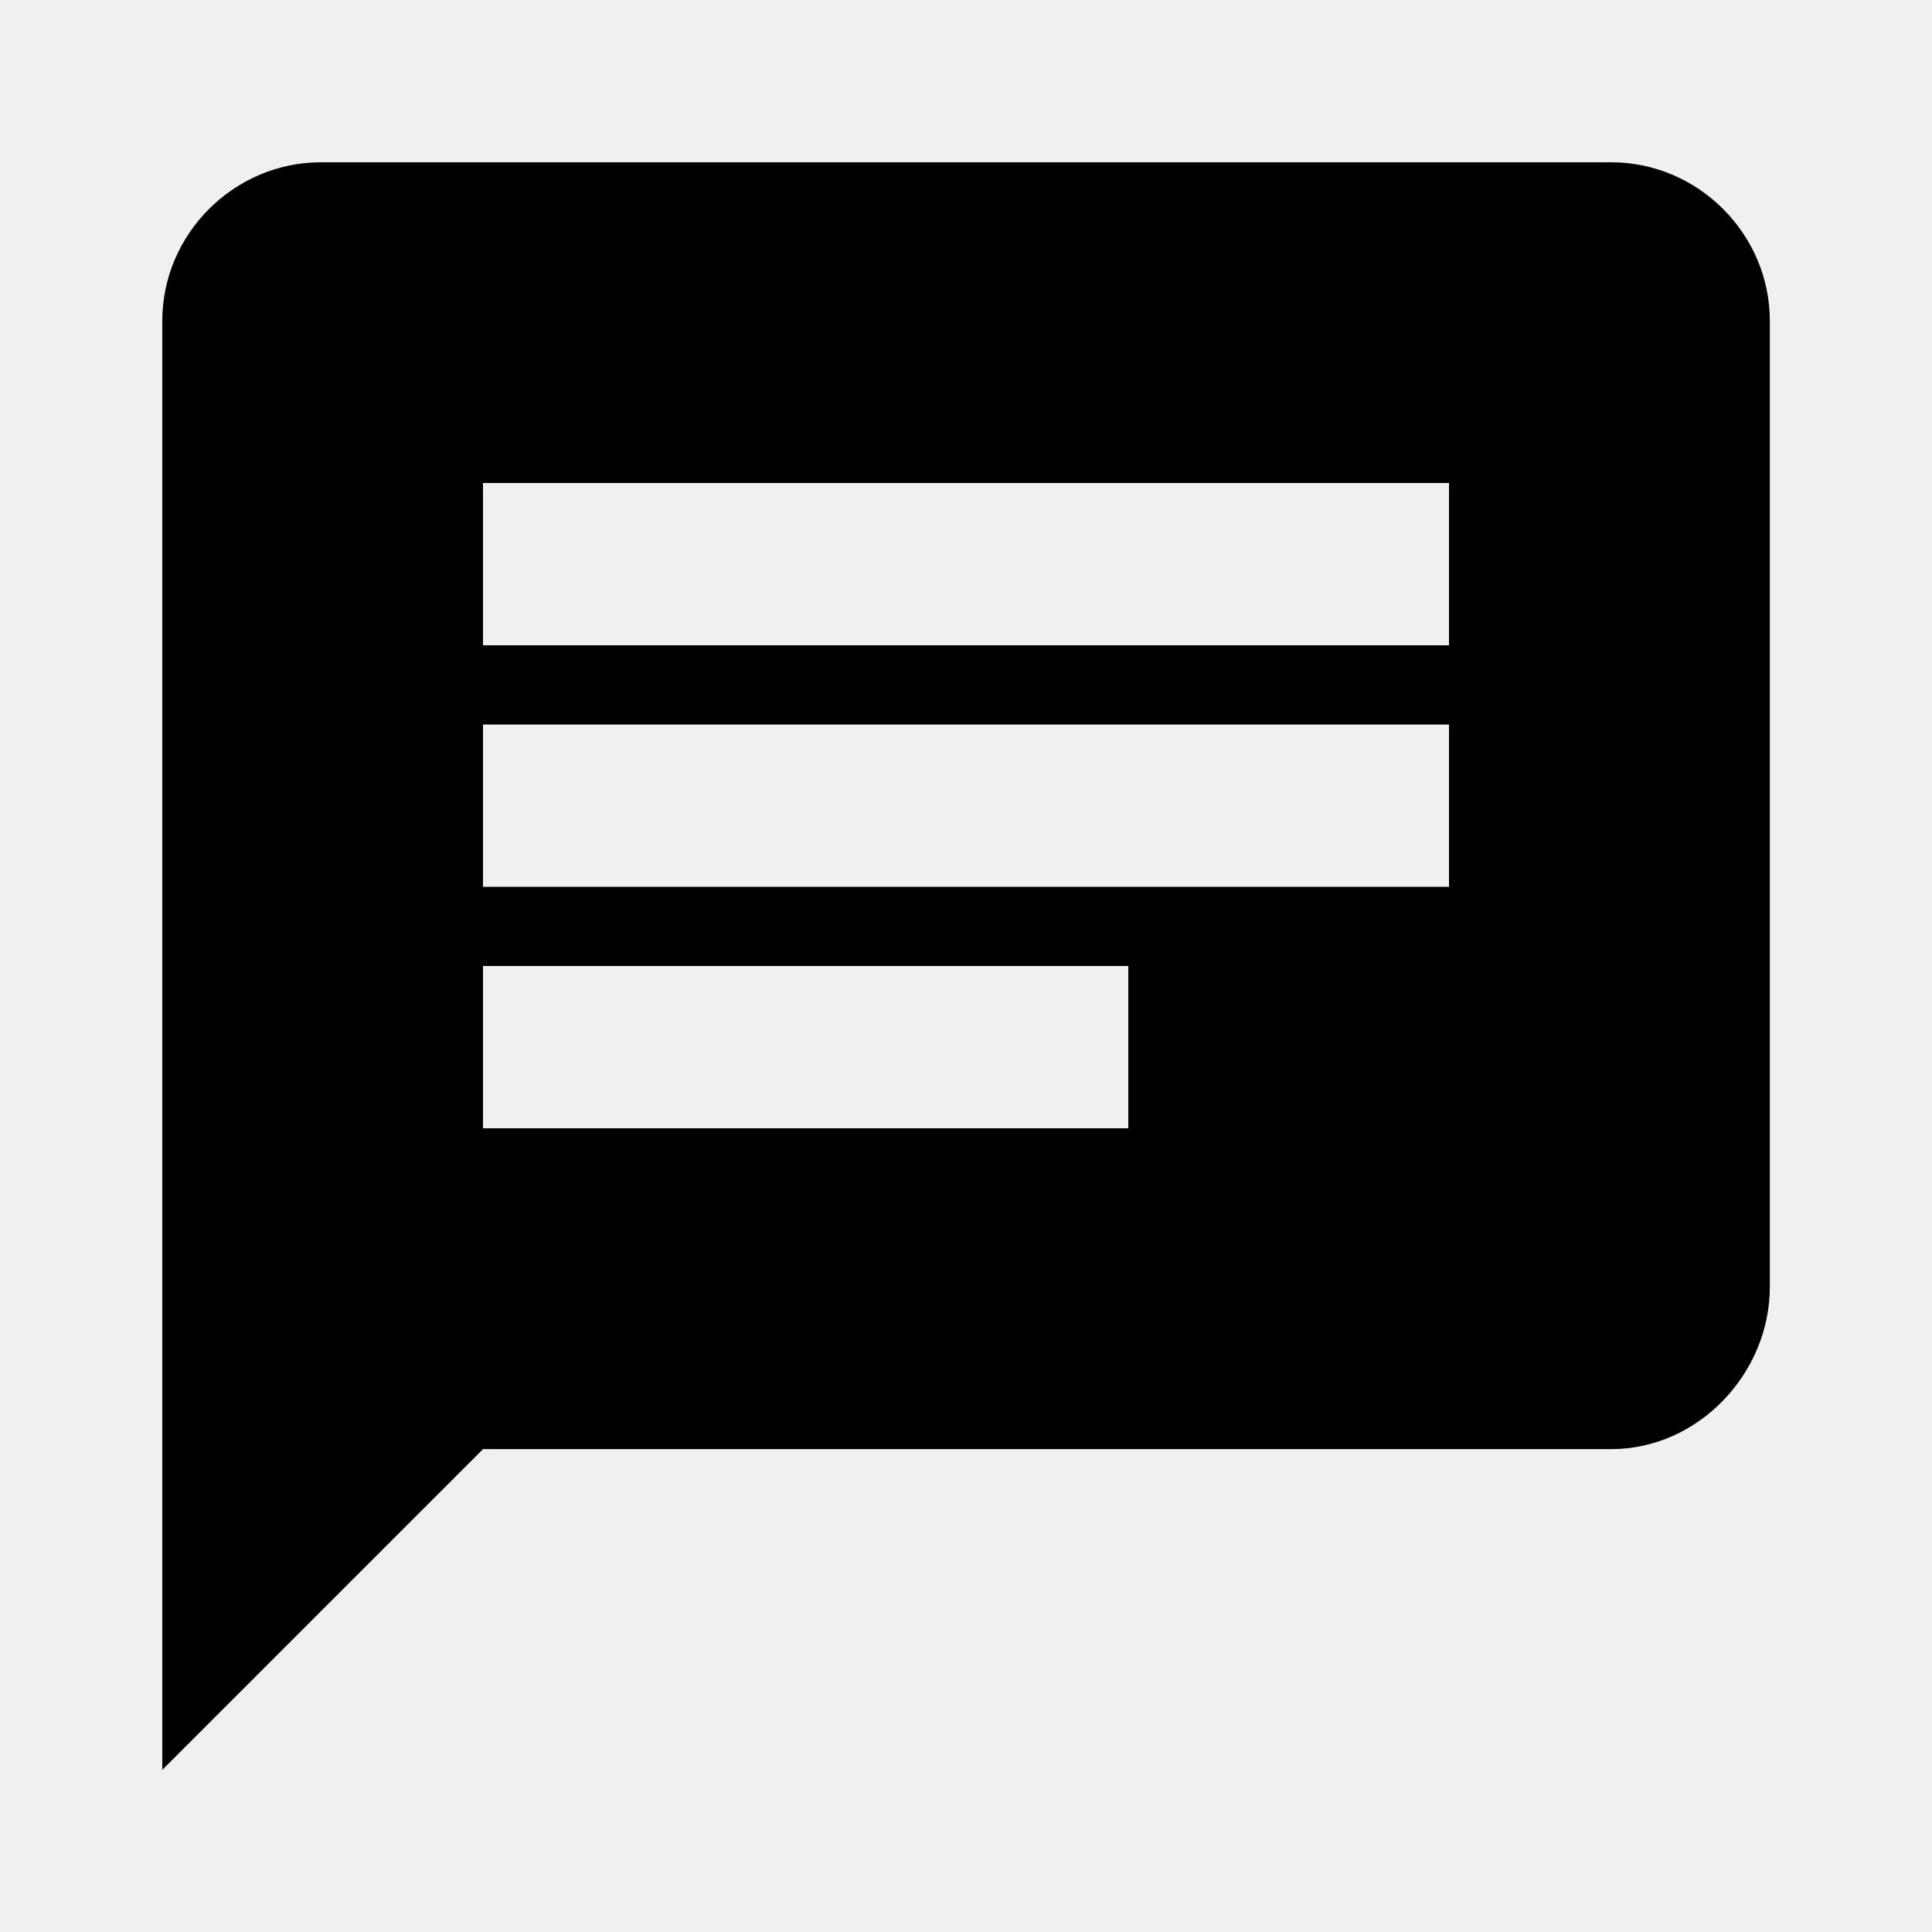
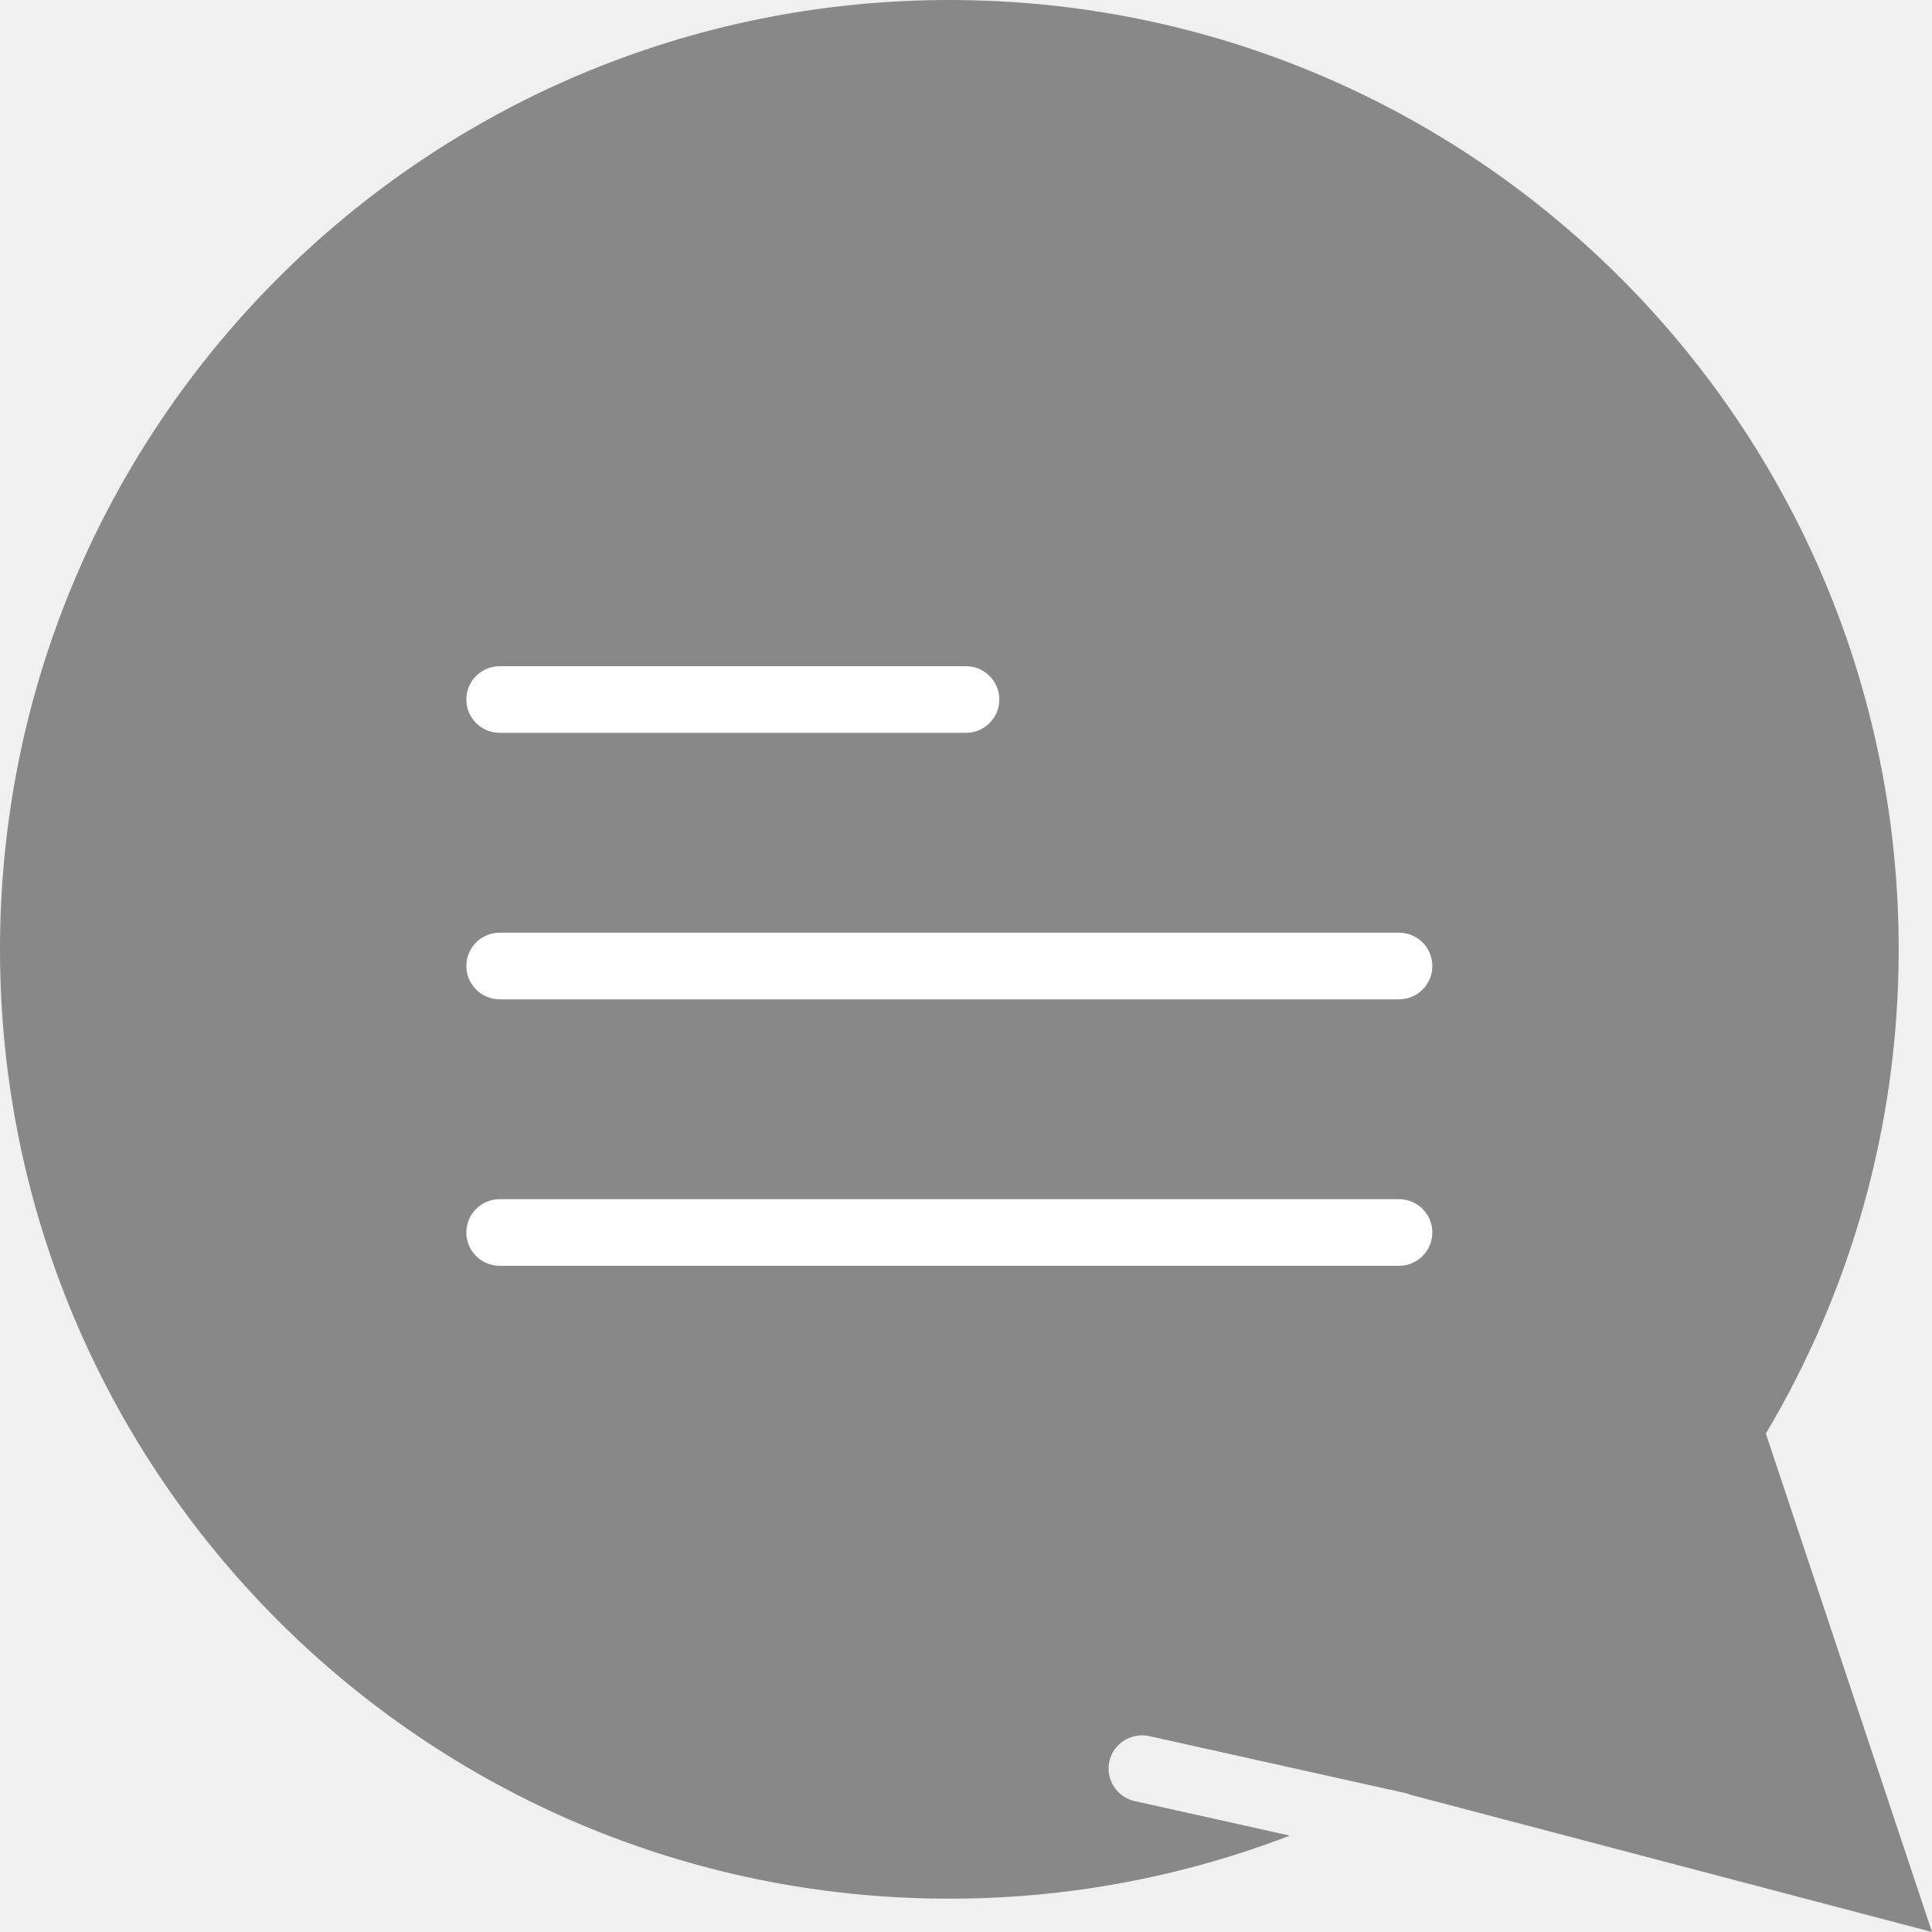
- <svg xmlns="http://www.w3.org/2000/svg" version="1.1" width="16" height="16" viewBox="0 0 16 16">
-   <path d="M12 5.344v-1.344h-8v1.344h8zM9.344 9.344v-1.344h-5.344v1.344h5.344zM4 6v1.344h8v-1.344h-8zM13.344 1.344c0.719 0 1.313 0.594 1.313 1.313v8c0 0.719-0.594 1.344-1.313 1.344h-9.344l-2.656 2.656v-12c0-0.719 0.594-1.313 1.313-1.313h10.688z" />
+ <svg xmlns="http://www.w3.org/2000/svg" version="1.1" id="Capa_1" x="0px" y="0px" viewBox="0 0 58 58" style="enable-background:new 0 0 58 58;" xml:space="preserve">
+   <g>
+     <path style="fill:#888888;" d="M34.064,54.07c-0.539-0.12-0.879-0.654-0.76-1.193c0.121-0.539,0.663-0.874,1.193-0.759l7.252,1.614   c0.003-0.002,0.007-0.003,0.01-0.005l0.171,0.045l0.326,0.073c0.027,0.006,0.047,0.024,0.073,0.032L58,58l-4.988-14.963   C55.543,38.78,57,33.812,57,28.5C57,12.76,44.24,0,28.5,0S0,12.76,0,28.5S12.76,57,28.5,57c3.603,0,7.048-0.673,10.221-1.894   L34.064,54.07z" />
+     <path style="fill:#FFFFFF;" d="M29,22H15c-0.552,0-1-0.448-1-1s0.448-1,1-1h14c0.552,0,1,0.448,1,1S29.552,22,29,22z" />
+     <path style="fill:#FFFFFF;" d="M42,30H15c-0.552,0-1-0.448-1-1s0.448-1,1-1h27c0.552,0,1,0.448,1,1S42.552,30,42,30z" />
+     <path style="fill:#FFFFFF;" d="M42,38H15c-0.552,0-1-0.448-1-1s0.448-1,1-1h27c0.552,0,1,0.448,1,1S42.552,38,42,38z" />
+   </g>
+   <g>
+ </g>
+   <g>
+ </g>
+   <g>
+ </g>
+   <g>
+ </g>
+   <g>
+ </g>
+   <g>
+ </g>
+   <g>
+ </g>
+   <g>
+ </g>
+   <g>
+ </g>
+   <g>
+ </g>
+   <g>
+ </g>
+   <g>
+ </g>
+   <g>
+ </g>
+   <g>
+ </g>
+   <g>
+ </g>
</svg>
